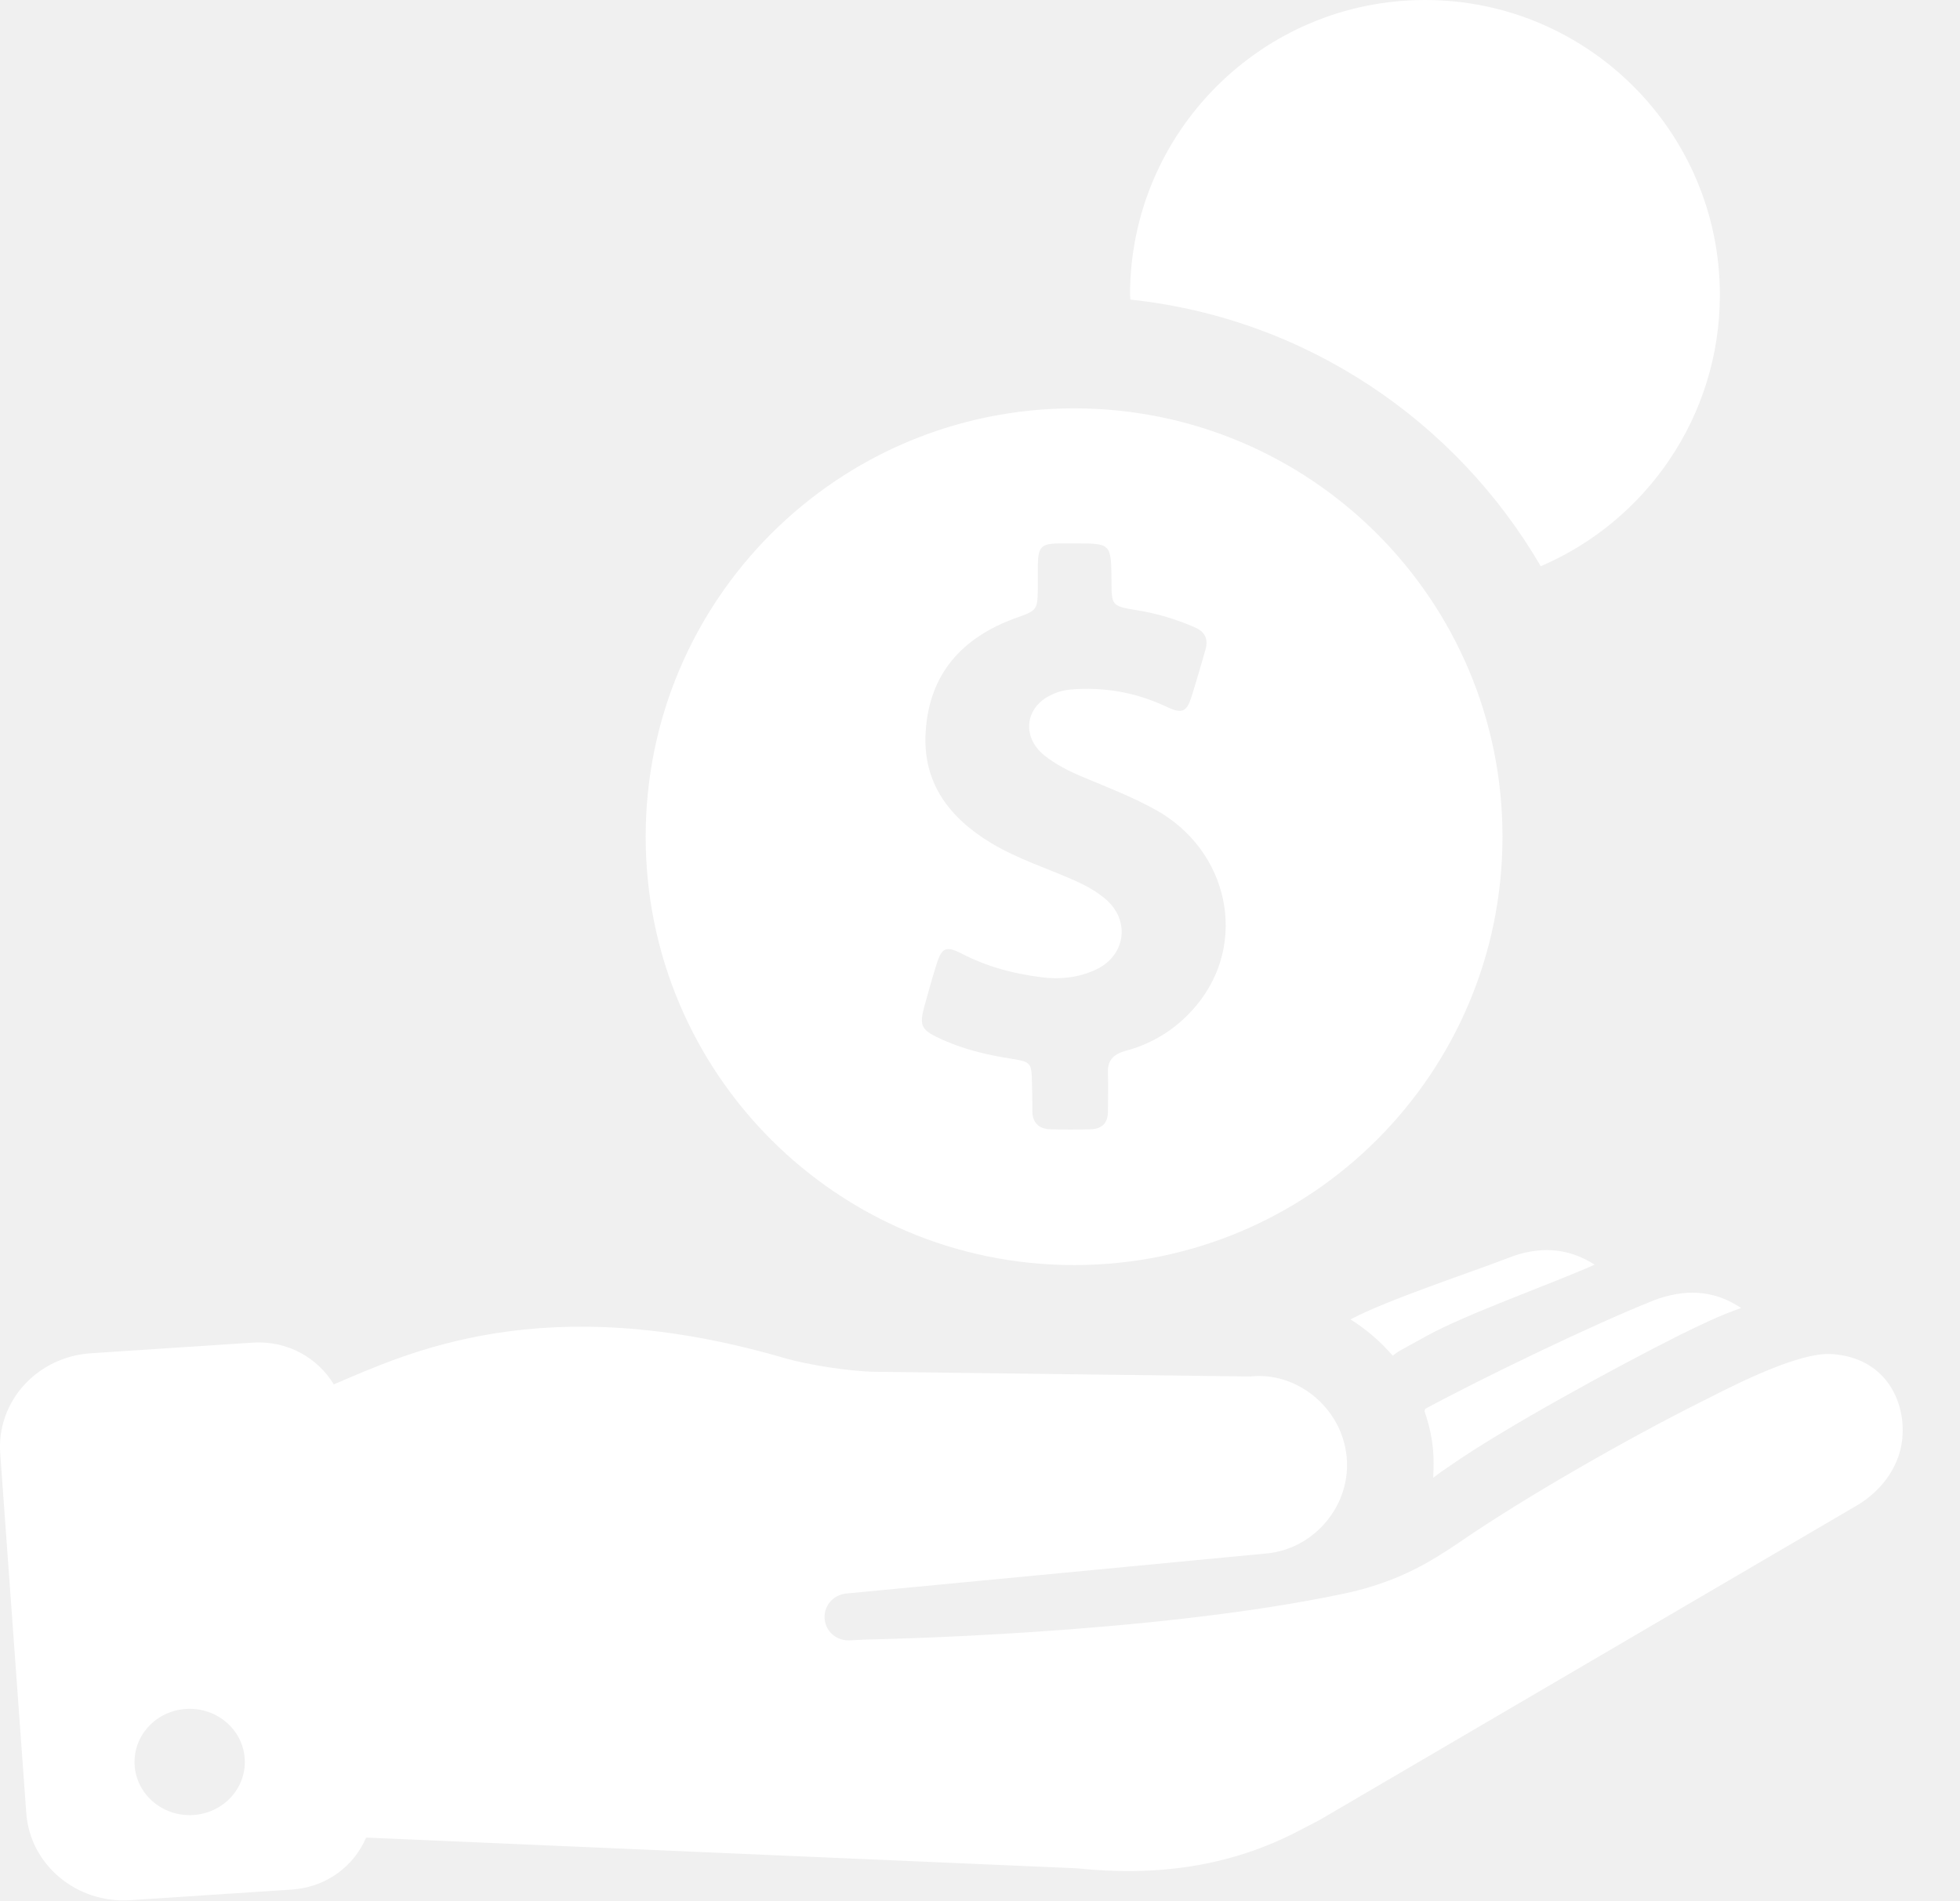
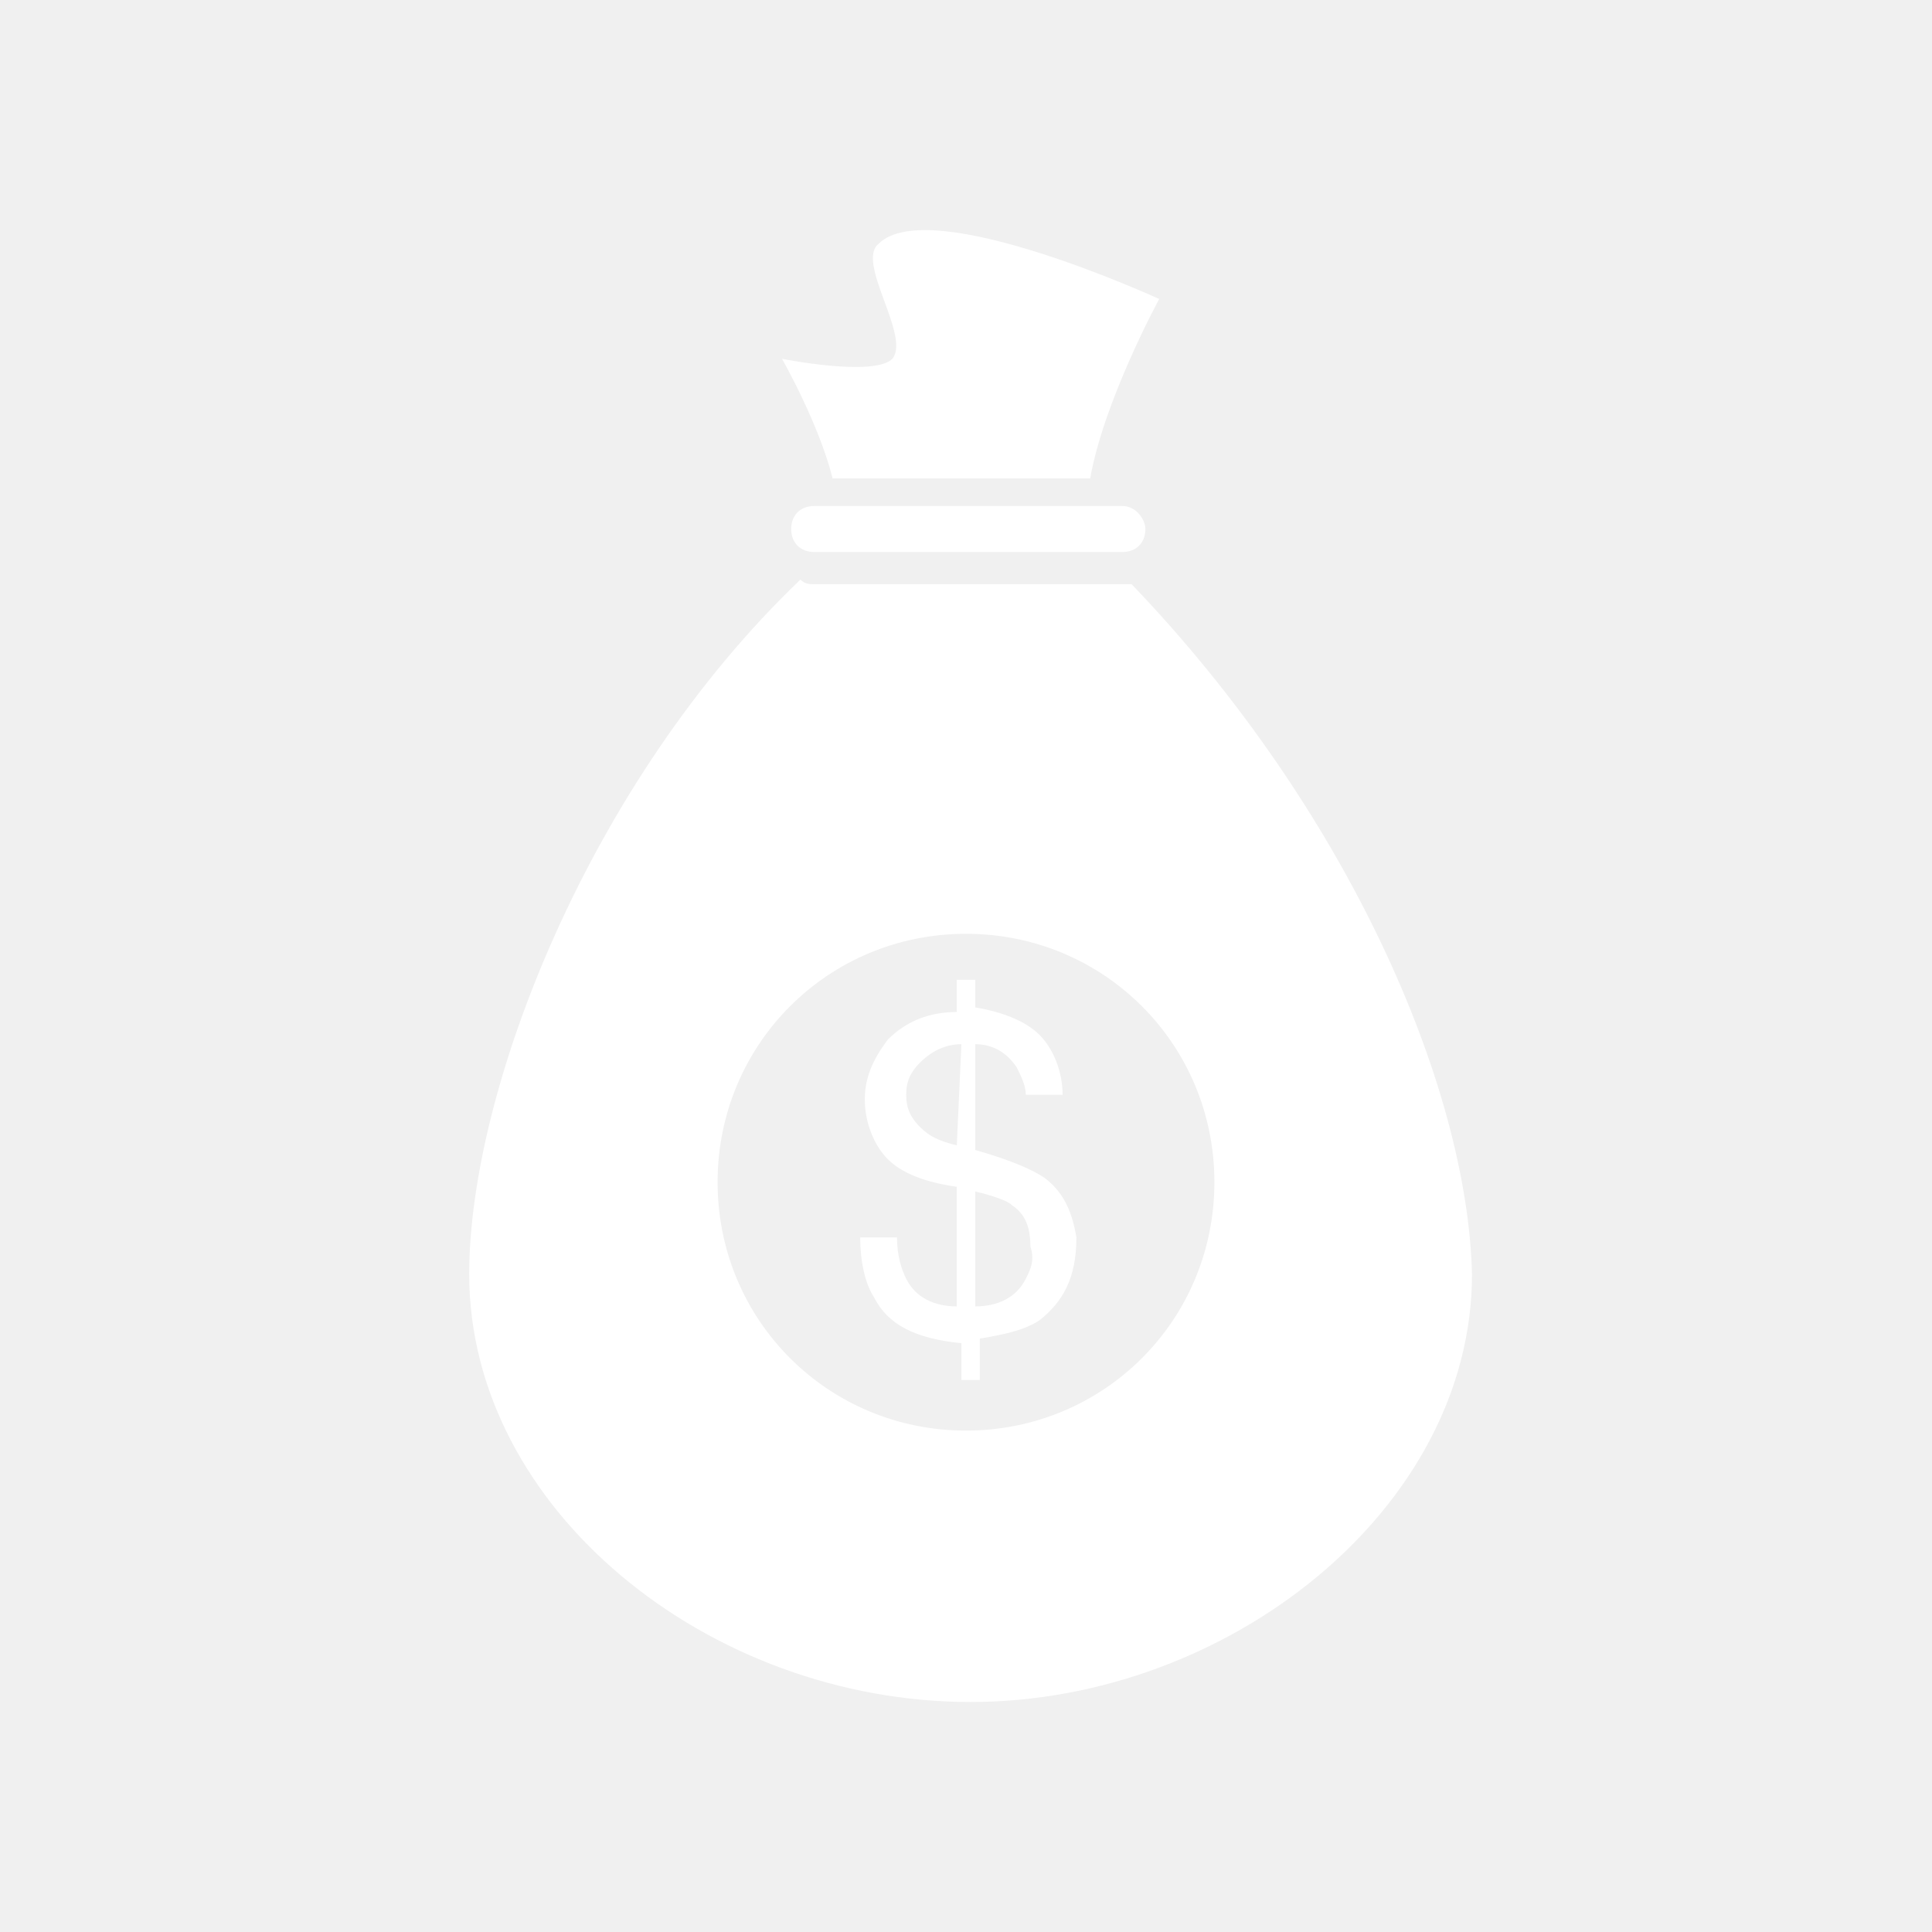
- <svg xmlns="http://www.w3.org/2000/svg" width="33" height="32" viewBox="0 0 33 32" fill="none">
-   <path d="M30.847 22.801C30.237 22.754 28.971 23.444 28.619 23.616C27.379 24.239 25.669 25.214 24.542 25.99C24.462 26.043 24.356 26.116 24.277 26.162C23.773 26.487 23.236 26.706 22.639 26.832C19.364 27.528 14.59 27.607 14.59 27.607L14.312 27.621C14.1 27.634 13.914 27.488 13.887 27.282C13.854 27.057 14.02 26.852 14.252 26.832L21.353 26.155C22.135 26.069 22.758 25.34 22.672 24.518C22.586 23.696 21.83 23.092 21.048 23.178L14.736 23.099C14.305 23.092 13.616 22.986 13.205 22.867C9.134 21.68 6.84 22.794 5.62 23.311C5.348 22.86 4.831 22.569 4.254 22.608L1.529 22.787C0.621 22.847 -0.062 23.603 0.004 24.478L0.442 30.524C0.502 31.4 1.291 32.056 2.192 31.996L4.917 31.817C5.494 31.777 5.958 31.426 6.164 30.942L18.124 31.459C19.457 31.599 20.703 31.439 21.877 30.823L22.221 30.644L31.258 25.353C31.702 25.095 32.02 24.644 32.034 24.14C32.06 23.537 31.709 22.86 30.847 22.801ZM3.193 30.564C2.683 30.564 2.265 30.166 2.265 29.669C2.265 29.172 2.683 28.774 3.193 28.774C3.704 28.774 4.122 29.172 4.122 29.669C4.122 30.166 3.704 30.564 3.193 30.564Z" fill="white" />
-   <path d="M24.409 24.684C25.331 24.041 27.22 23.013 28.288 22.476C28.613 22.317 28.951 22.151 29.315 22.025C28.851 21.713 28.354 21.7 27.837 21.899C26.823 22.303 24.953 23.205 23.998 23.722C23.991 23.735 23.985 23.749 23.985 23.762C24.051 23.961 24.104 24.166 24.124 24.379C24.144 24.551 24.137 24.717 24.131 24.883C24.217 24.816 24.31 24.75 24.409 24.684Z" fill="white" />
-   <path d="M26.849 21.295C26.385 20.997 25.894 20.984 25.39 21.183C24.76 21.428 23.361 21.885 22.738 22.217C23.003 22.383 23.242 22.588 23.448 22.827C23.488 22.8 23.527 22.767 23.574 22.741L24.031 22.489C24.694 22.124 26.119 21.62 26.849 21.295Z" fill="white" />
-   <path d="M25.941 9.534C27.711 8.778 28.957 7.014 28.957 4.966C28.957 2.221 26.73 0 23.992 0C21.253 0 19.026 2.228 19.026 4.966C19.026 4.992 19.032 5.019 19.032 5.045C21.983 5.357 24.515 7.087 25.941 9.534Z" fill="white" />
-   <path d="M18.084 21.302C22.069 21.302 25.297 18.074 25.297 14.089C25.297 10.104 22.069 6.876 18.084 6.876C14.099 6.876 10.871 10.104 10.871 14.089C10.871 18.074 14.099 21.302 18.084 21.302ZM15.565 16.94C15.631 16.701 15.697 16.462 15.77 16.23C15.856 15.959 15.929 15.925 16.181 16.052C16.612 16.277 17.063 16.396 17.54 16.456C17.845 16.496 18.15 16.462 18.429 16.337C18.959 16.105 19.045 15.488 18.595 15.123C18.442 14.997 18.27 14.905 18.091 14.825C17.627 14.619 17.142 14.467 16.698 14.202C15.989 13.777 15.531 13.187 15.585 12.325C15.644 11.344 16.201 10.734 17.096 10.409C17.467 10.277 17.467 10.277 17.474 9.892C17.474 9.76 17.474 9.627 17.474 9.501C17.481 9.209 17.534 9.156 17.819 9.15C17.912 9.15 17.998 9.15 18.091 9.15C18.707 9.15 18.707 9.15 18.714 9.766C18.714 10.204 18.714 10.204 19.151 10.277C19.483 10.33 19.808 10.429 20.113 10.562C20.285 10.635 20.345 10.754 20.298 10.933C20.219 11.198 20.146 11.47 20.06 11.735C19.98 11.987 19.901 12.021 19.655 11.908C19.171 11.676 18.661 11.576 18.13 11.603C17.991 11.609 17.852 11.629 17.726 11.689C17.262 11.888 17.189 12.398 17.58 12.717C17.779 12.876 18.004 12.989 18.243 13.088C18.654 13.26 19.065 13.419 19.45 13.632C20.689 14.314 21.021 15.873 20.146 16.927C19.828 17.311 19.423 17.57 18.946 17.696C18.74 17.755 18.641 17.861 18.654 18.08C18.661 18.292 18.654 18.505 18.654 18.717C18.654 18.909 18.555 19.008 18.369 19.015C18.137 19.022 17.912 19.022 17.68 19.015C17.481 19.008 17.381 18.896 17.381 18.703C17.381 18.551 17.381 18.392 17.375 18.239C17.368 17.895 17.361 17.881 17.03 17.828C16.605 17.762 16.194 17.663 15.803 17.477C15.505 17.338 15.478 17.258 15.565 16.94Z" fill="white" />
+ <svg xmlns="http://www.w3.org/2000/svg" version="1.1" id="Layer_1" x="0px" y="0px" viewBox="0 0 42 42" style="enable-background:new 0 0 42 42;" xml:space="preserve">
+   <style type="text/css">
+ 	.st0{fill:#FFFFFF;}
+ </style>
+   <g>
+     <path class="st0" d="M17.7,12h6.7c0.3,0,0.5-0.2,0.5-0.5c0-0.2-0.2-0.5-0.5-0.5h-6.7c-0.3,0-0.5,0.2-0.5,0.5   C17.2,11.8,17.4,12,17.7,12z" />
+     <path class="st0" d="M23.7,10.4c0.3-1.7,1.5-3.9,1.5-3.9s-5-2.3-6.1-1.2c-0.5,0.4,0.7,2,0.3,2.5c-0.4,0.4-2.4,0-2.4,0   s0.8,1.4,1.1,2.6H23.7z" />
+     <path class="st0" d="M24.6,12.7c-0.1,0-0.1,0-0.2,0h-6.7c-0.1,0-0.2,0-0.3-0.1c-4.6,4.4-7.2,11.1-7.2,15.1c0,5.1,5.2,9.3,10.9,9.3   c5.6,0,10.9-4.2,10.9-9.3C31.9,23.6,29.3,17.6,24.6,12.7z M21,31.1c-3,0-5.4-2.4-5.4-5.4c0-3,2.4-5.4,5.4-5.4c3,0,5.4,2.4,5.4,5.4   C26.4,28.7,24,31.1,21,31.1z" />
+     <path class="st0" d="M22.7,25.6c-0.3-0.2-0.8-0.4-1.5-0.6v-2.3c0.4,0,0.7,0.2,0.9,0.5c0.1,0.2,0.2,0.4,0.2,0.6h0.8   c0-0.5-0.2-1-0.5-1.3c-0.3-0.3-0.8-0.5-1.4-0.6v-0.6h-0.4V22c-0.6,0-1.1,0.2-1.5,0.6c-0.3,0.4-0.5,0.8-0.5,1.3c0,0.5,0.2,1,0.5,1.3   c0.3,0.3,0.8,0.5,1.5,0.6v2.6c-0.5,0-0.9-0.2-1.1-0.6c-0.1-0.2-0.2-0.5-0.2-0.9h-0.8c0,0.5,0.1,1,0.3,1.3c0.3,0.6,0.9,0.9,1.9,1V30   h0.4v-0.9c0.6-0.1,1-0.2,1.3-0.4c0.5-0.4,0.8-0.9,0.8-1.8C23.3,26.3,23.1,25.9,22.7,25.6z M20.8,24.9c-0.4-0.1-0.6-0.2-0.8-0.4   c-0.2-0.2-0.3-0.4-0.3-0.7c0-0.3,0.1-0.5,0.3-0.7c0.2-0.2,0.5-0.4,0.9-0.4L20.8,24.9z M22.3,27.8c-0.2,0.4-0.6,0.6-1.1,0.6v-2.5   c0.4,0.1,0.7,0.2,0.8,0.3c0.3,0.2,0.4,0.5,0.4,0.9C22.5,27.4,22.4,27.6,22.3,27.8z" />
+   </g>
</svg>
